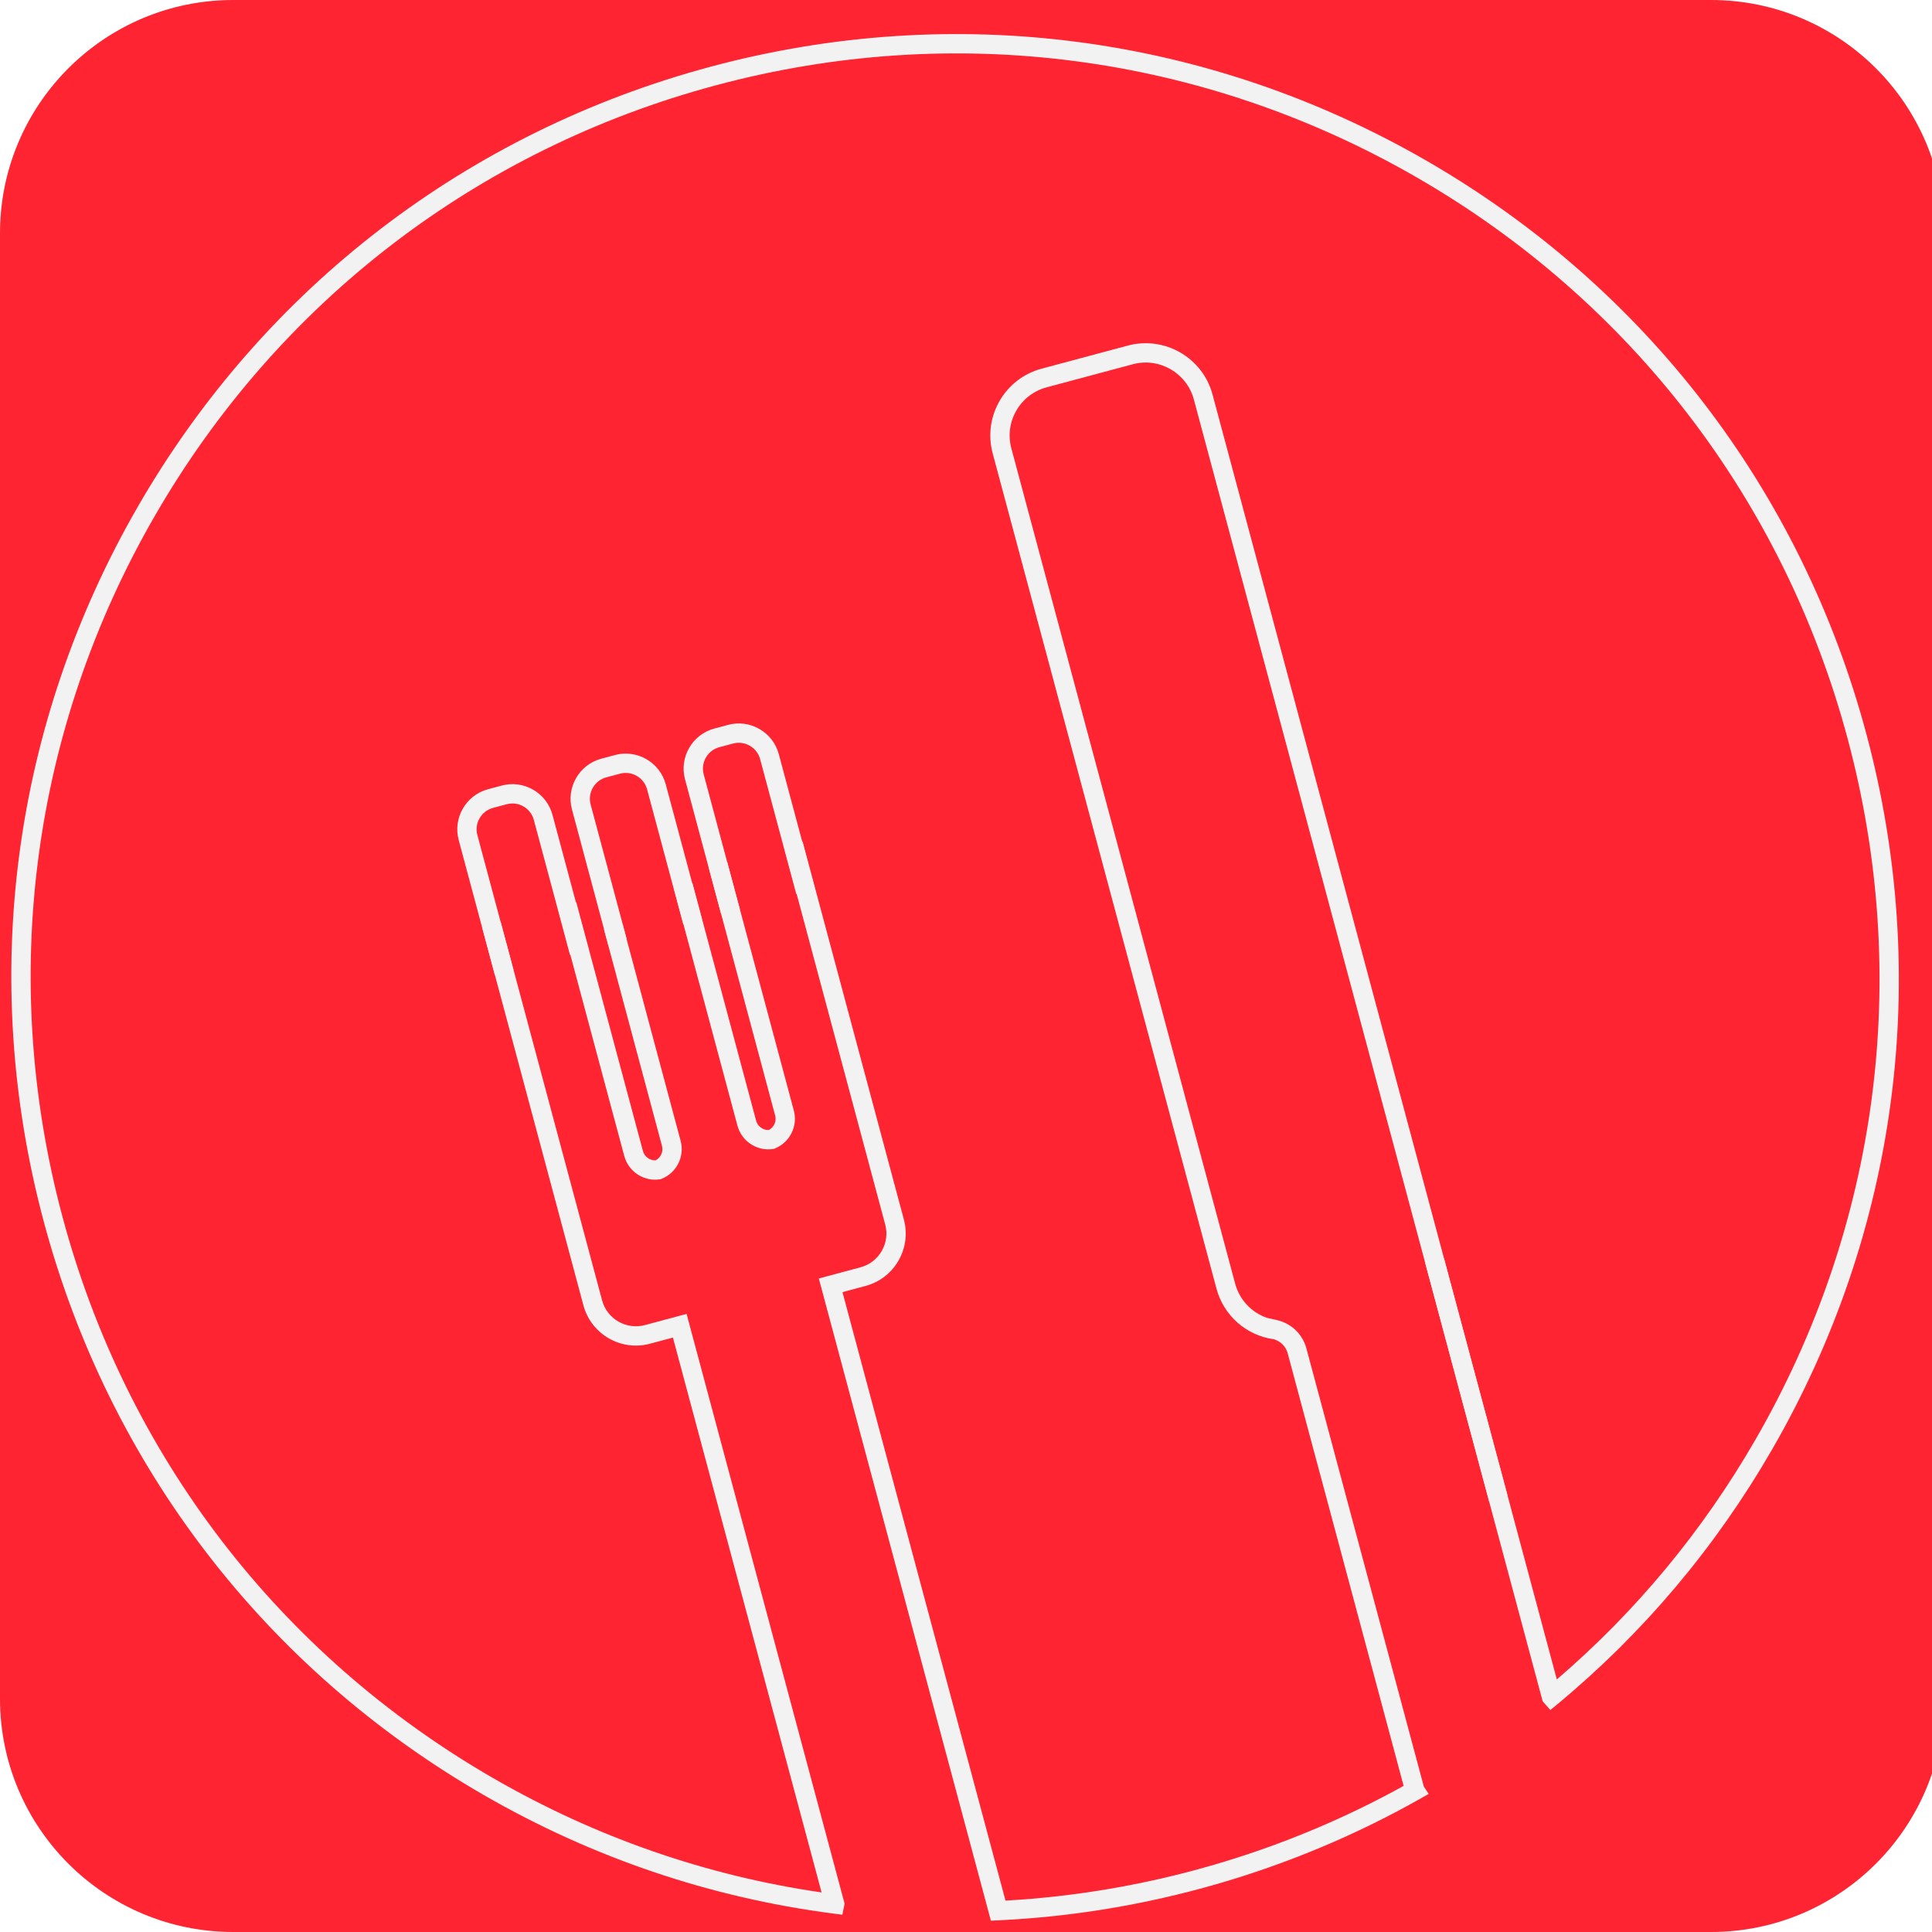
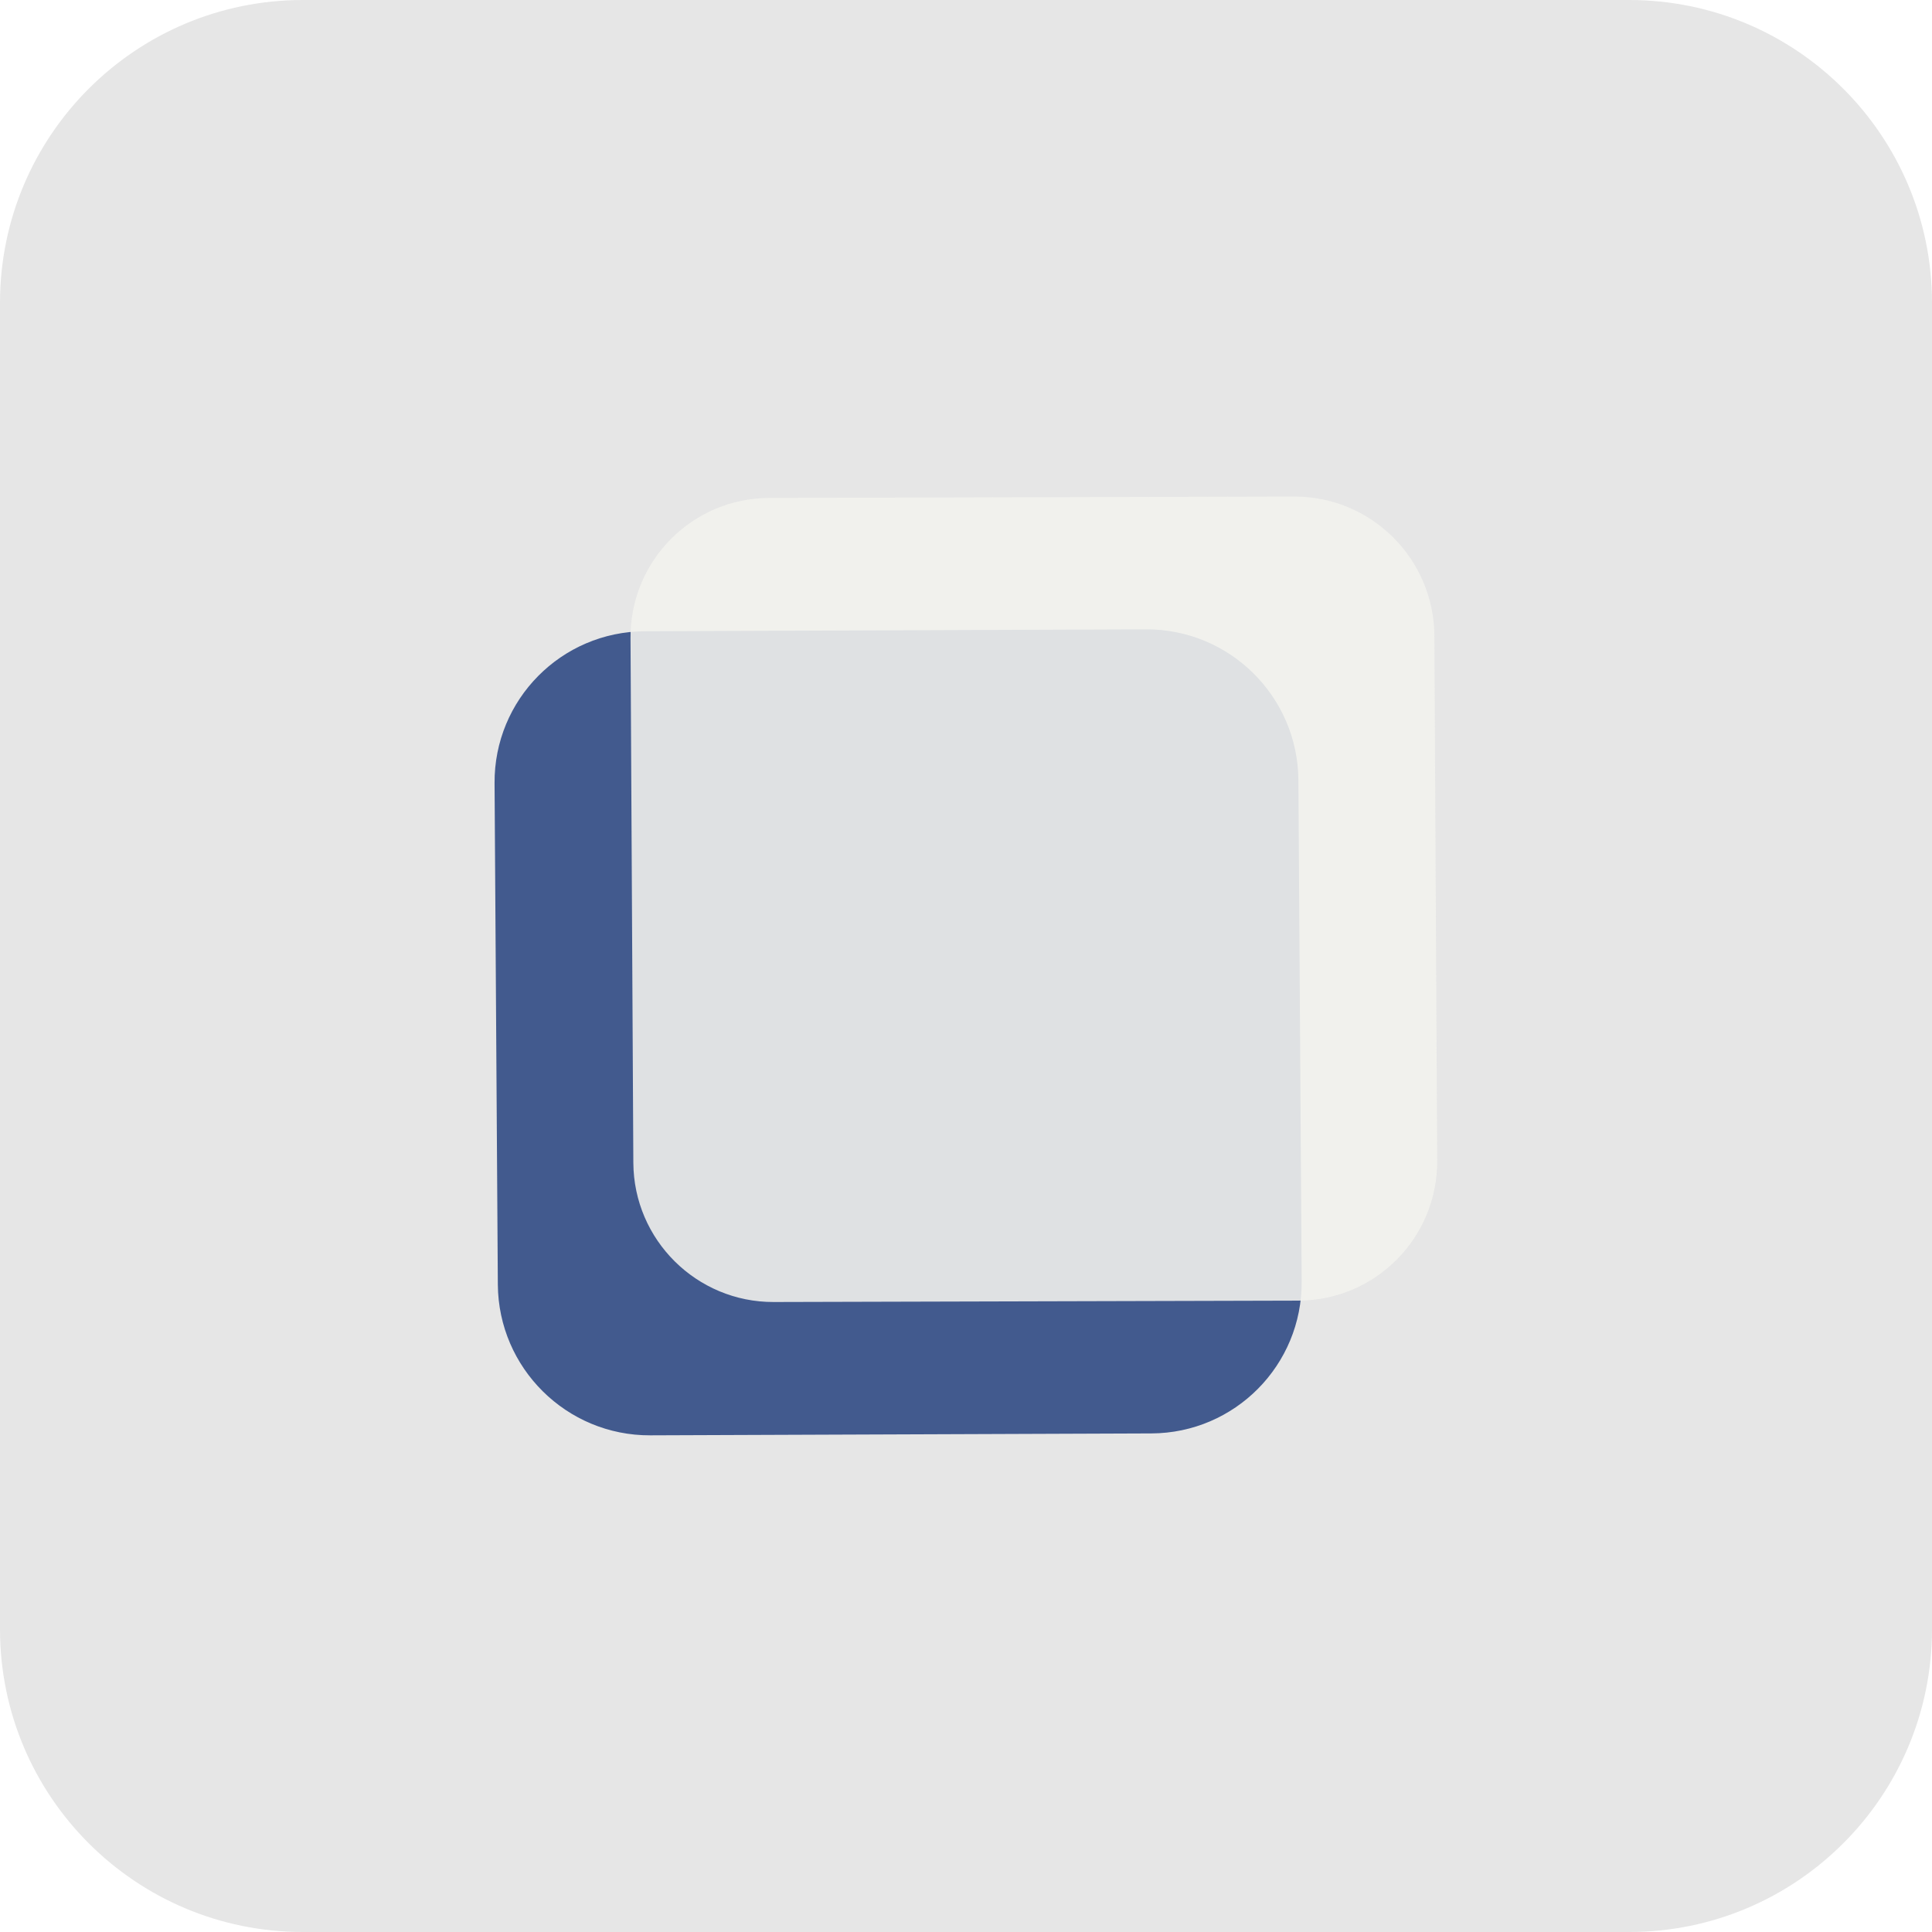
<svg xmlns="http://www.w3.org/2000/svg" xmlns:xlink="http://www.w3.org/1999/xlink" width="512" height="512" preserveAspectRatio="xMidYMid meet" viewBox="0 0 512 512" style="-ms-transform: rotate(360deg); -webkit-transform: rotate(360deg); transform: rotate(360deg);" version="1.1" id="svg10">
  <defs id="defs14">
    <clipPath id="SVGID_2_">
      <use height="100%" width="100%" y="0" x="0" style="overflow:visible" xlink:href="#SVGID_1_" overflow="visible" id="use7" />
    </clipPath>
    <clipPath id="clipPath127">
      <use height="100%" width="100%" y="0" x="0" style="overflow:visible" xlink:href="#SVGID_1_" overflow="visible" id="use125" />
    </clipPath>
    <clipPath id="clipPath131">
      <use height="100%" width="100%" y="0" x="0" style="overflow:visible" xlink:href="#SVGID_1_" overflow="visible" id="use129" />
    </clipPath>
    <clipPath id="clipPath135">
      <use height="100%" width="100%" y="0" x="0" style="overflow:visible" xlink:href="#SVGID_1_" overflow="visible" id="use133" />
    </clipPath>
    <clipPath id="clipPath139">
      <use height="100%" width="100%" y="0" x="0" style="overflow:visible" xlink:href="#SVGID_1_" overflow="visible" id="use137" />
    </clipPath>
    <clipPath id="clipPath143">
      <use height="100%" width="100%" y="0" x="0" style="overflow:visible" xlink:href="#SVGID_1_" overflow="visible" id="use141" />
    </clipPath>
    <clipPath id="clipPath147">
      <use height="100%" width="100%" y="0" x="0" style="overflow:visible" xlink:href="#SVGID_1_" overflow="visible" id="use145" />
    </clipPath>
    <clipPath id="SVGID_4_">
      <use height="100%" width="100%" y="0" x="0" style="overflow:visible" xlink:href="#SVGID_3_" overflow="visible" id="use65" />
    </clipPath>
    <clipPath id="clipPath153">
      <use height="100%" width="100%" y="0" x="0" style="overflow:visible" xlink:href="#SVGID_3_" overflow="visible" id="use151" />
    </clipPath>
    <clipPath id="clipPath157">
      <use height="100%" width="100%" y="0" x="0" style="overflow:visible" xlink:href="#SVGID_3_" overflow="visible" id="use155" />
    </clipPath>
    <clipPath id="clipPath161">
      <use height="100%" width="100%" y="0" x="0" style="overflow:visible" xlink:href="#SVGID_3_" overflow="visible" id="use159" />
    </clipPath>
    <clipPath id="clipPath165">
      <use height="100%" width="100%" y="0" x="0" style="overflow:visible" xlink:href="#SVGID_3_" overflow="visible" id="use163" />
    </clipPath>
    <clipPath id="clipPath169">
      <use height="100%" width="100%" y="0" x="0" style="overflow:visible" xlink:href="#SVGID_3_" overflow="visible" id="use167" />
    </clipPath>
    <clipPath id="clipPath173">
      <use height="100%" width="100%" y="0" x="0" style="overflow:visible" xlink:href="#SVGID_3_" overflow="visible" id="use171" />
    </clipPath>
    <clipPath id="clipPath177">
      <use height="100%" width="100%" y="0" x="0" style="overflow:visible" xlink:href="#SVGID_3_" overflow="visible" id="use175" />
    </clipPath>
    <clipPath id="clipPath181">
      <use height="100%" width="100%" y="0" x="0" style="overflow:visible" xlink:href="#SVGID_3_" overflow="visible" id="use179" />
    </clipPath>
    <clipPath id="clipPath185">
      <use height="100%" width="100%" y="0" x="0" style="overflow:visible" xlink:href="#SVGID_3_" overflow="visible" id="use183" />
    </clipPath>
    <rect y="0" x="0" id="SVGID_1_" width="700" height="700" />
    <rect y="0" x="0" id="SVGID_3_" width="700" height="700" />
    <clipPath id="SVGID_2_-7">
      <use height="100%" width="100%" y="0" x="0" style="overflow:visible" xlink:href="#SVGID_1_" overflow="visible" id="use7-5" />
    </clipPath>
    <clipPath id="clipPath2725">
      <use height="100%" width="100%" y="0" x="0" style="overflow:visible" xlink:href="#SVGID_1_" overflow="visible" id="use2723" />
    </clipPath>
    <clipPath id="clipPath2729">
      <use height="100%" width="100%" y="0" x="0" style="overflow:visible" xlink:href="#SVGID_1_" overflow="visible" id="use2727" />
    </clipPath>
    <clipPath id="clipPath2733">
      <use height="100%" width="100%" y="0" x="0" style="overflow:visible" xlink:href="#SVGID_1_" overflow="visible" id="use2731" />
    </clipPath>
    <clipPath id="clipPath2737">
      <use height="100%" width="100%" y="0" x="0" style="overflow:visible" xlink:href="#SVGID_1_" overflow="visible" id="use2735" />
    </clipPath>
    <clipPath id="clipPath2741">
      <use height="100%" width="100%" y="0" x="0" style="overflow:visible" xlink:href="#SVGID_1_" overflow="visible" id="use2739" />
    </clipPath>
    <clipPath id="clipPath2745">
      <use height="100%" width="100%" y="0" x="0" style="overflow:visible" xlink:href="#SVGID_1_" overflow="visible" id="use2743" />
    </clipPath>
+     <clipPath id="SVGID_2_-7-3">
+       <use height="100%" width="100%" y="0" x="0" style="overflow:visible" xlink:href="#SVGID_1_" overflow="visible" id="use7-5-6" />
+     </clipPath>
+     <clipPath id="clipPath912">
+       <use height="100%" width="100%" y="0" x="0" style="overflow:visible" xlink:href="#SVGID_1_" overflow="visible" id="use910" />
+     </clipPath>
+     <clipPath id="clipPath916">
+       <use height="100%" width="100%" y="0" x="0" style="overflow:visible" xlink:href="#SVGID_1_" overflow="visible" id="use914" />
+     </clipPath>
+     <clipPath id="clipPath920">
+       <use height="100%" width="100%" y="0" x="0" style="overflow:visible" xlink:href="#SVGID_1_" overflow="visible" id="use918" />
+     </clipPath>
+     <clipPath id="clipPath924">
+       <use height="100%" width="100%" y="0" x="0" style="overflow:visible" xlink:href="#SVGID_1_" overflow="visible" id="use922" />
+     </clipPath>
+     <clipPath id="clipPath928">
+       <use height="100%" width="100%" y="0" x="0" style="overflow:visible" xlink:href="#SVGID_1_" overflow="visible" id="use926" />
+     </clipPath>
+     <clipPath id="clipPath932">
+       <use height="100%" width="100%" y="0" x="0" style="overflow:visible" xlink:href="#SVGID_1_" overflow="visible" id="use930" />
+     </clipPath>
  </defs>
  <g transform="matrix(0.8680013,0,0,0.8680013,-46.86475,-11.54057)" id="g38">
    <defs id="defs5">
      <rect y="0" x="0" id="rect2427" width="700" height="700" />
    </defs>
    <clipPath id="clipPath191">
      <use height="100%" width="100%" y="0" x="0" style="overflow:visible" xlink:href="#SVGID_1_" overflow="visible" id="use189" />
    </clipPath>
-     <rect style="opacity:1;fill:#ff2431;fill-opacity:1;fill-rule:nonzero;stroke-width:1.152" id="rect2696" width="593.61" height="589.861" x="53.992" y="13.296" ry="71.233" />
-     <g id="g2498" transform="rotate(30,340.5079,303.8177)" style="fill:#f2f2f2;fill-opacity:1">
-       <g id="g12" clip-path="url(#SVGID_2_-7)" style="fill:#f2f2f2;fill-opacity:1">
-         <path id="path10" d="m 502.315,552.054 -143.532,-143.535 9.311,-9.311 c 2.018,-2.017 3.129,-4.698 3.128,-7.55 0,-2.852 -1.11,-5.532 -3.128,-7.55 l -84.475,-84.48 4.172,-4.172 84.475,84.48 c 3.132,3.132 4.856,7.294 4.856,11.722 0,4.428 -1.725,8.591 -4.856,11.722 l -5.139,5.139 135.99,135.996 c 35.581,-23.271 65.849,-54.697 87.752,-91.113 l -69.788,-69.79 -0.005,0.005 -16.42,-16.416 0.002,-0.001 -10.459,-10.458 c -1.525,-1.524 -3.716,-2.132 -5.794,-1.624 l -0.042,0.018 c -7.886,3.2 -16.865,1.378 -22.879,-4.636 l -116.218,-116.22 10e-4,-0.001 -70.463,-70.463 c -3.988,-3.988 -6.185,-9.291 -6.185,-14.933 0,-5.641 2.198,-10.944 6.187,-14.932 l 19.268,-19.27 c 8.233,-8.232 21.63,-8.232 29.862,0.001 l 246.257,246.258 -4.172,4.172 -246.257,-246.258 c -5.933,-5.933 -15.585,-5.933 -21.518,-0.001 l -19.268,19.27 c -2.875,2.874 -4.458,6.695 -4.458,10.76 0,4.065 1.583,7.886 4.457,10.76 l 86.104,86.105 -0.001,0.001 100.577,100.577 c 3.611,3.611 8.704,5.125 13.591,4.196 l 3.103,-0.956 c 4.26,-1.303 8.866,-0.15 12.021,3.002 l 10.459,10.457 0.005,-0.005 87.479,87.481 2.401,1.201 -1.593,2.731 c -22.858,38.722 -54.95,72.034 -92.808,96.336 z" style="fill:#f2f2f2;fill-opacity:1" />
-       </g>
-       <g id="g16" clip-path="url(#SVGID_2_-7)" style="fill:#f2f2f2;fill-opacity:1">
-         <path id="path14" d="m 320.849,383.389 c -2.515,0 -5.02,-0.965 -6.91,-2.857 l -12.04,-12.038 v 0 0 h 10e-4 l -19.85,-19.85 -0.004,0.004 -21.143,-21.143 4.171,-4.172 4.646,4.644 -0.001,0.001 12.482,12.482 0.004,-0.004 29.398,29.397 v 0 l 6.509,6.508 c 1.284,1.285 3.284,1.488 4.791,0.537 0.954,-1.508 0.751,-3.51 -0.534,-4.796 L 310.328,360.06 v -10e-4 l -18.107,-18.107 -10e-4,10e-4 -1.374,-1.374 -10e-4,10e-4 -24.089,-24.089 4.172,-4.172 18.369,18.369 0.002,-0.002 29.399,29.4 v 10e-4 l 7.844,7.845 c 3.472,3.475 3.818,9.017 0.805,12.893 l -0.227,0.292 -0.292,0.227 c -1.766,1.37 -3.876,2.045 -5.979,2.045 z" style="fill:#f2f2f2;fill-opacity:1" />
-       </g>
-       <g id="g20" clip-path="url(#SVGID_2_-7)" style="fill:#f2f2f2;fill-opacity:1">
-         <path id="path18" d="m 295.552,408.685 c -2.516,0 -5.022,-0.967 -6.914,-2.86 l -12.04,-12.038 v 0 l -43.532,-43.533 4.172,-4.172 24.089,24.089 v 0 l 31.484,31.482 c 1.286,1.289 3.287,1.494 4.794,0.539 0.955,-1.507 0.751,-3.508 -0.534,-4.793 l -37.245,-37.244 0.004,-0.004 -11.143,-11.142 4.172,-4.172 16.229,16.228 -0.004,0.004 24.314,24.312 v 0.001 l 7.844,7.845 c 3.474,3.473 3.82,9.015 0.806,12.891 l -0.227,0.292 -0.292,0.227 c -1.763,1.372 -3.874,2.048 -5.977,2.048 z" style="fill:#f2f2f2;fill-opacity:1" />
-       </g>
-       <g id="g24" clip-path="url(#SVGID_2_-7)" style="fill:#f2f2f2;fill-opacity:1">
-         <path id="path22" d="m 348.922,596.244 c -76.933,0 -149.26,-29.959 -203.66,-84.358 -54.4,-54.399 -84.358,-126.728 -84.358,-203.66 0,-76.933 29.959,-149.261 84.358,-203.66 54.399,-54.4 126.727,-84.359 203.66,-84.359 76.932,0 149.259,29.959 203.659,84.359 54.4,54.4 84.359,126.728 84.359,203.66 0,34.409 -6.006,68.067 -17.85,100.038 l -0.992,2.677 -3.368,-1.123 -0.498,-0.494 -97.381,-97.379 4.172,-4.172 94.103,94.101 c 10.562,-30.014 15.914,-61.493 15.914,-93.647 0,-75.356 -29.346,-146.203 -82.631,-199.488 C 495.124,55.454 424.278,26.107 348.922,26.107 c -75.356,0 -146.203,29.345 -199.487,82.631 -53.285,53.285 -82.63,124.132 -82.63,199.488 0,75.357 29.345,146.203 82.63,199.488 53.285,53.285 124.131,82.63 199.488,82.63 36.073,0 71.144,-6.696 104.318,-19.913 L 329.23,446.417 l -5.139,5.139 c -6.461,6.464 -16.978,6.465 -23.444,0.005 l -84.443,-84.446 4.172,-4.172 69.987,69.987 10e-4,-0.001 11.646,11.646 -10e-4,0.002 2.81,2.811 c 4.164,4.162 10.938,4.158 15.1,-0.004 l 9.312,-9.311 131.811,131.814 1.088,3.263 -2.529,1.061 c -35.1,14.62 -72.337,22.033 -110.679,22.033 z" style="fill:#f2f2f2;fill-opacity:1" />
-       </g>
-       <g id="g28" clip-path="url(#SVGID_2_-7)" style="fill:#f2f2f2;fill-opacity:1">
-         <path id="path26" d="m 277.364,327.12 -30.151,-30.151 c -4.938,-4.939 -4.938,-12.974 -0.001,-17.911 l 3.054,-3.054 c 2.393,-2.393 5.573,-3.71 8.956,-3.71 v 0 c 3.383,0 6.564,1.318 8.957,3.711 l 30.149,30.15 -4.172,4.172 -30.15,-30.15 c -1.278,-1.279 -2.978,-1.983 -4.784,-1.983 v 0 c -1.807,0 -3.505,0.704 -4.784,1.982 l -3.054,3.054 c -2.637,2.637 -2.637,6.929 0.001,9.567 l 30.15,30.151 z" style="fill:#f2f2f2;fill-opacity:1" />
-       </g>
-       <g id="g32" clip-path="url(#SVGID_2_-7)" style="fill:#f2f2f2;fill-opacity:1">
-         <path id="path30" d="m 252.072,352.348 -30.151,-30.151 c -4.938,-4.938 -4.938,-12.973 -0.001,-17.911 l 3.055,-3.053 c 4.937,-4.938 12.973,-4.939 17.912,0 l 30.15,30.151 -4.172,4.172 -30.15,-30.151 c -2.638,-2.638 -6.93,-2.638 -9.568,0 l -3.054,3.053 c -2.637,2.637 -2.636,6.929 0.001,9.567 l 30.151,30.151 z" style="fill:#f2f2f2;fill-opacity:1" />
-       </g>
-       <g id="g36" clip-path="url(#SVGID_2_-7)" style="fill:#f2f2f2;fill-opacity:1">
-         <path id="path34" d="m 226.786,377.717 -30.151,-30.151 c -4.938,-4.939 -4.938,-12.974 -0.001,-17.911 l 3.054,-3.054 c 2.393,-2.393 5.574,-3.71 8.956,-3.71 0,0 0,0 0.001,0 3.383,0 6.563,1.318 8.956,3.711 l 30.149,30.15 -4.172,4.172 -30.15,-30.15 c -1.278,-1.279 -2.978,-1.983 -4.784,-1.983 v 0 c -1.807,0 -3.505,0.704 -4.784,1.982 l -3.054,3.054 c -2.637,2.637 -2.637,6.929 10e-4,9.567 l 30.15,30.151 z" style="fill:#f2f2f2;fill-opacity:1" />
-       </g>
+     <rect style="opacity:1;fill:#e6e6e6;fill-opacity:1;fill-rule:nonzero;stroke-width:1.148" id="rect2696" width="589.861" height="589.861" x="53.992" y="13.296" ry="92.478" />
+     <g id="g4721" transform="matrix(-0.8591501,-0.8787976,0.8762003,-0.8569759,-304.2274,1202.159)">
+       <rect transform="matrix(-0.7185871,-0.6954369,-0.6954369,0.7185871,0,0)" y="420.023" x="-809.799" height="200" width="200" id="rect4687-6" style="fill:#03256d;fill-opacity:0.72" ry="37.654" />
+       <rect transform="matrix(0.6962724,-0.7177777,-0.7177777,-0.6962724,0,0)" y="-843.409" x="-653.146" height="200" width="200" id="rect4687" style="fill:#f3f3ef;fill-opacity:0.883" ry="34.724" />
    </g>
  </g>
</svg>
